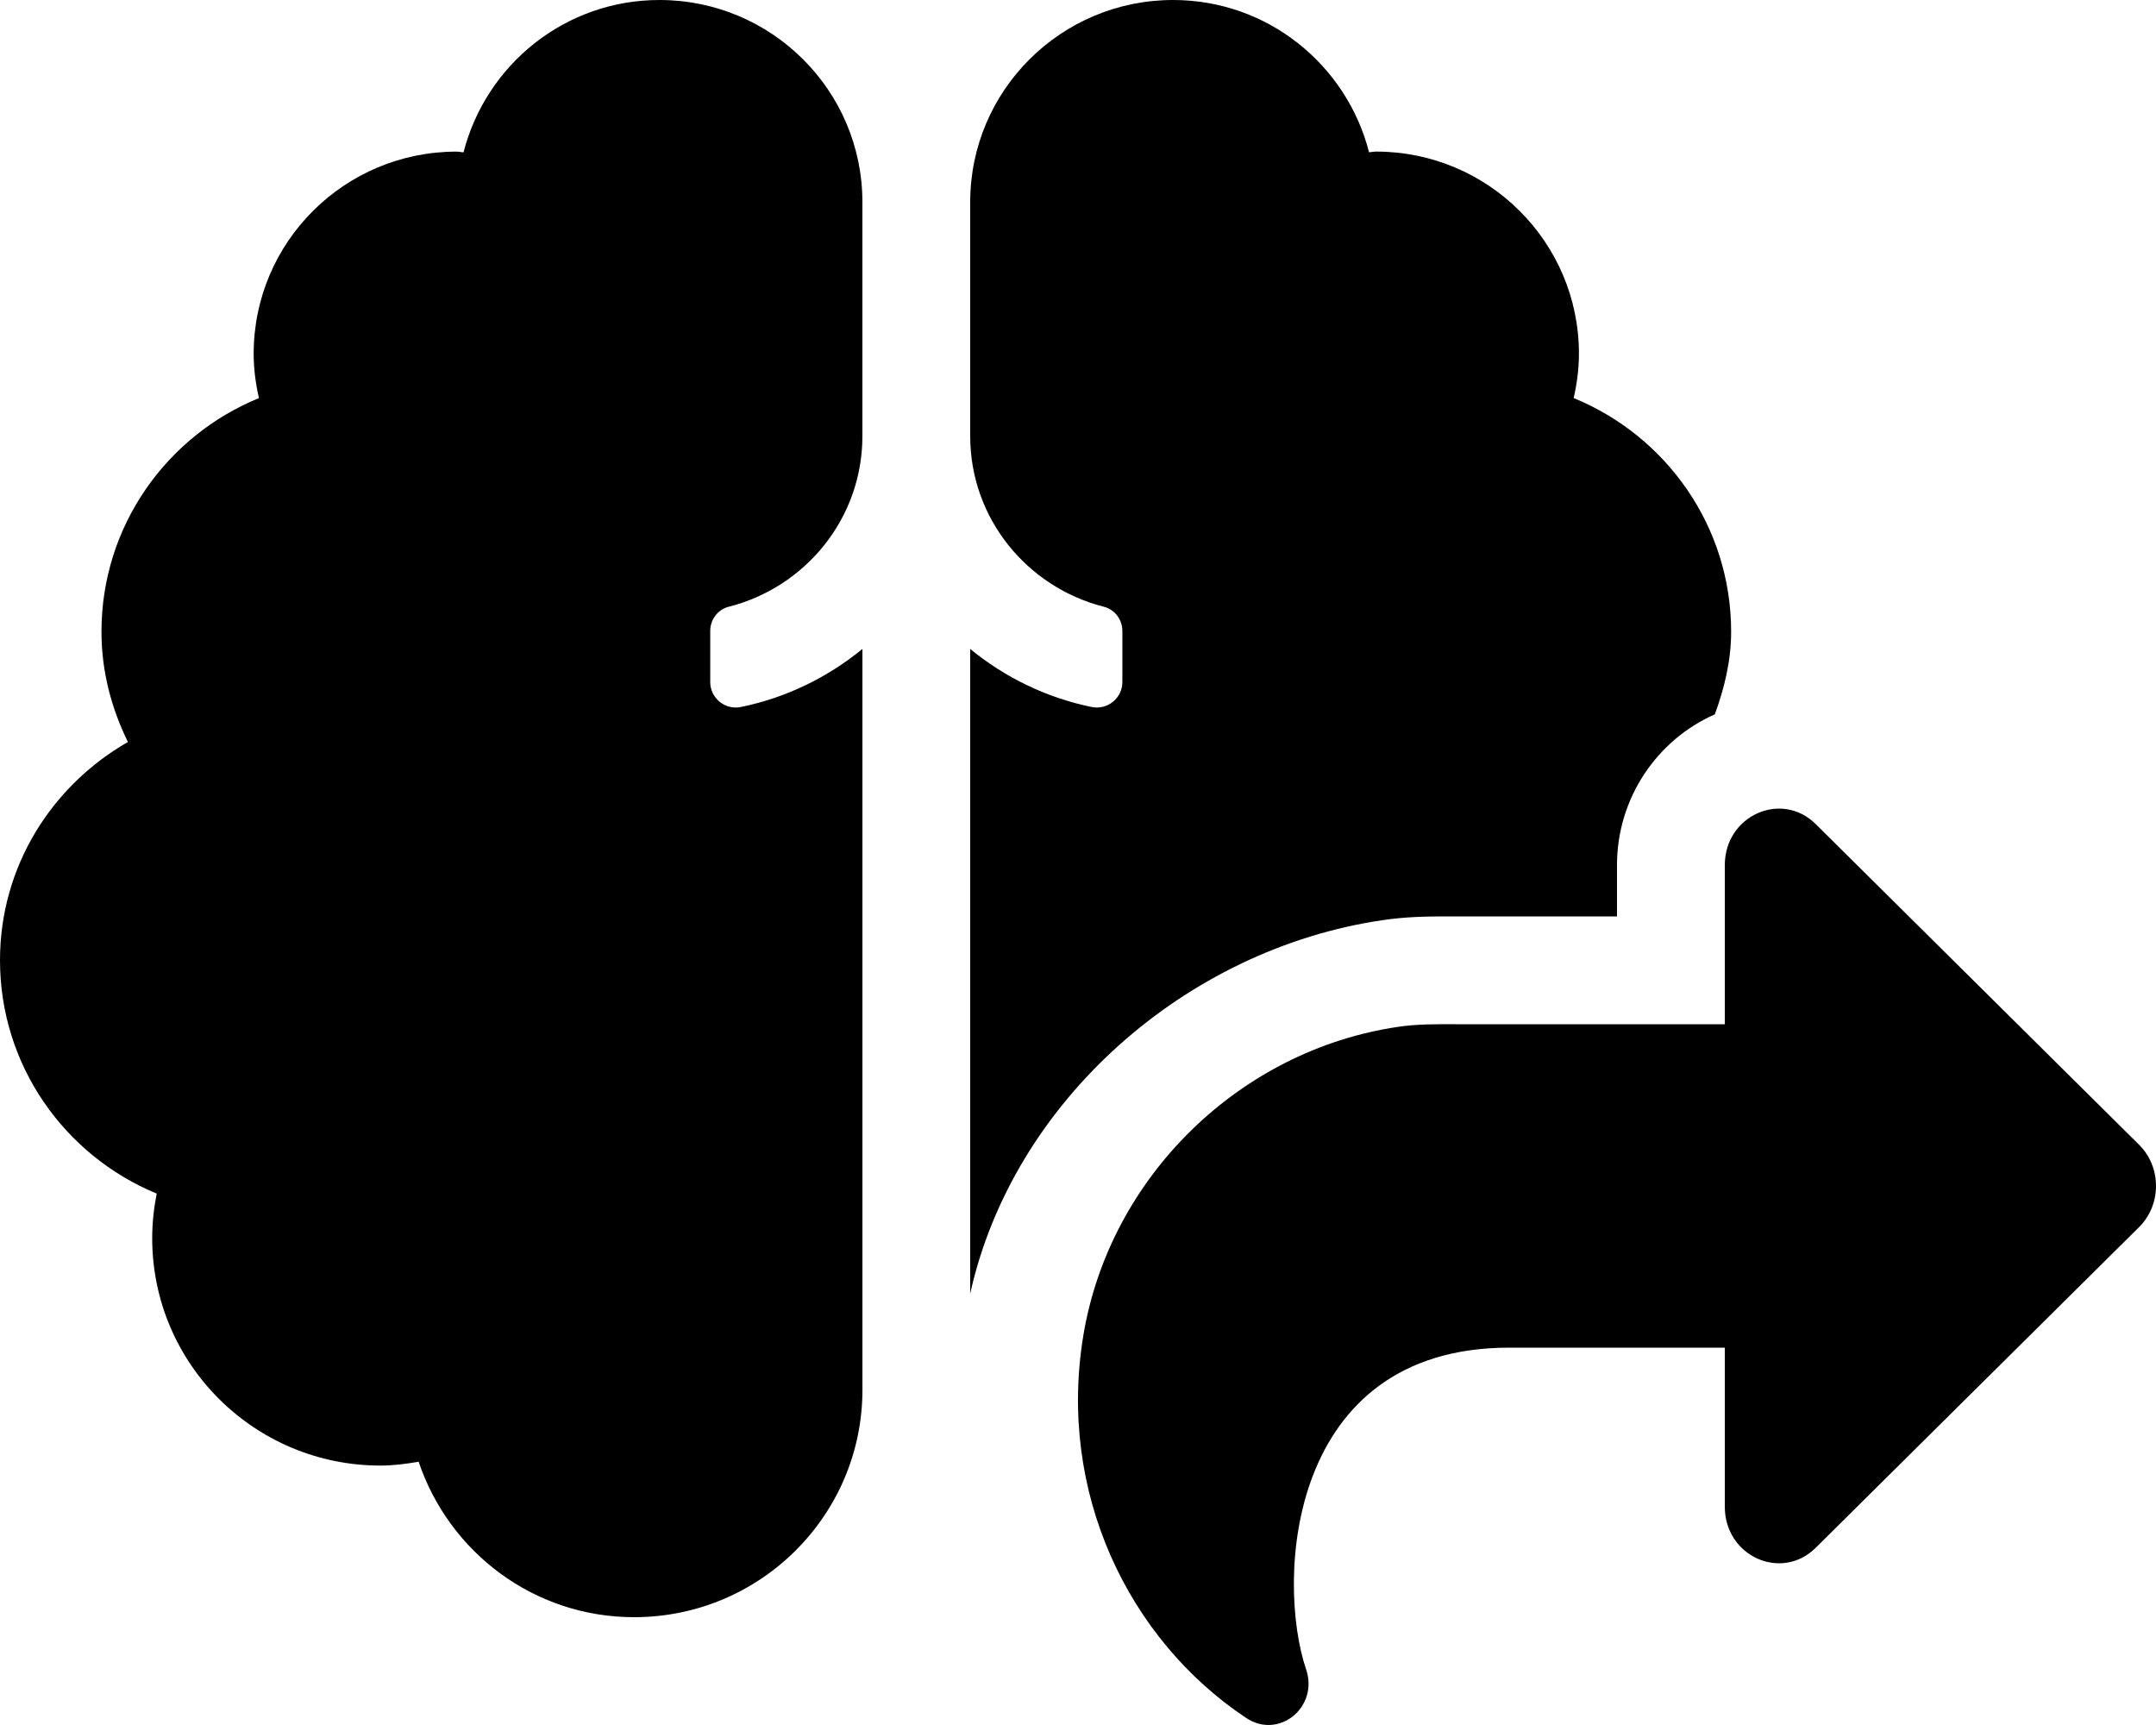
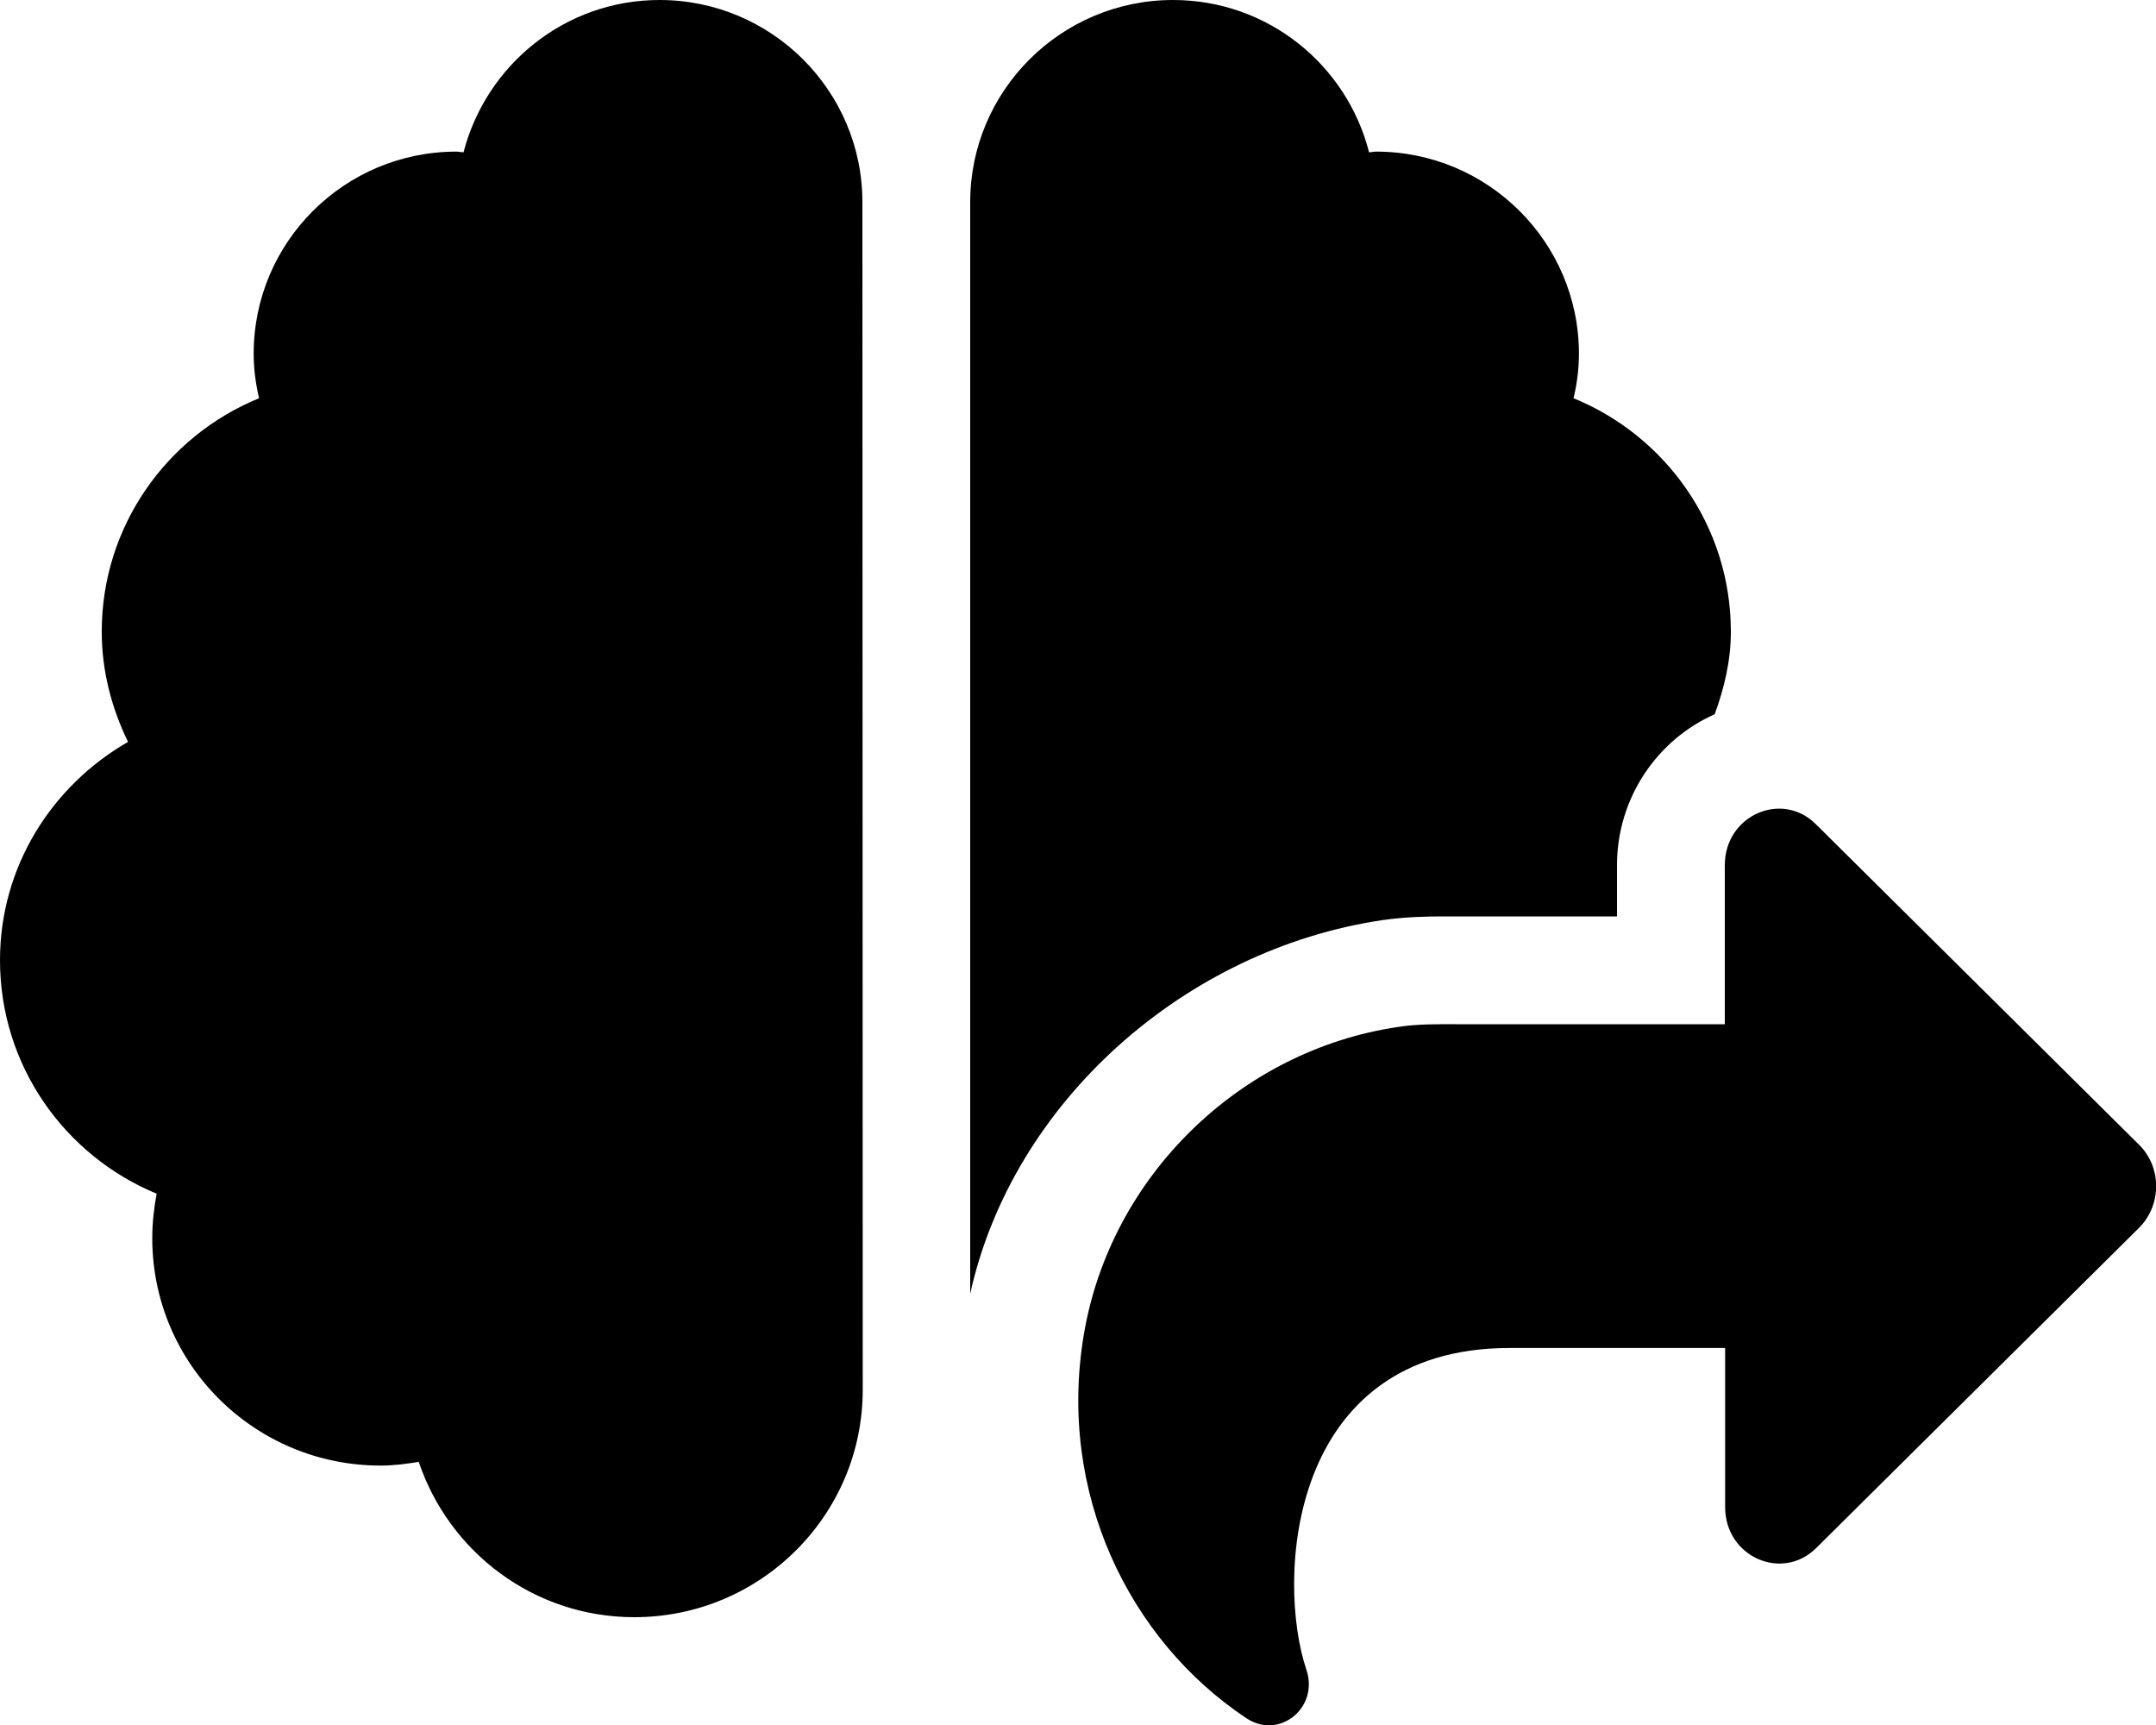
<svg xmlns="http://www.w3.org/2000/svg" viewBox="0 0 640 512">
-   <path d="M410.42 273.11c7.01-1.03 13.3-1.11 18.64-1.11H480v-15.2c0-20.04 11.98-37.26 29.04-44.77 2.81-7.74 4.84-15.83 4.84-24.54 0-31.34-19.33-58.12-46.74-69.34.96-4.25 1.56-8.63 1.56-13.16 0-33.14-26.97-60-60.23-60-.71 0-1.36.18-2.07.21C399.76 19.27 376.35 0 348.23 0 314.97 0 288 26.86 288 60v69.44c0 24.46 16.93 44.88 39.71 50.66 3.25.83 5.46 3.84 5.46 7.18v15.17c0 4.75-4.4 8.35-9.08 7.4-13.53-2.76-25.83-8.83-36.1-17.24V384c12.65-57.14 64.05-102.33 122.43-110.89zM195.77 0c-28.11 0-51.52 19.27-58.17 45.21-.7-.02-1.36-.21-2.07-.21-33.26 0-60.23 26.86-60.23 60 0 4.54.6 8.91 1.56 13.16-27.41 11.21-46.74 38-46.74 69.34 0 11.79 2.98 22.8 7.85 32.73C15.38 233.18 0 257.18 0 285c0 31.26 19.22 58.01 46.52 69.27-.85 4.28-1.34 8.7-1.34 13.23 0 37.28 30.34 67.5 67.77 67.5 3.88 0 7.62-.51 11.32-1.14 9.01 26.74 34.09 46.14 63.97 46.14 37.43 0 67.77-30.22 67.77-67.5V192.61c-10.27 8.41-22.57 14.48-36.1 17.24-4.68.95-9.08-2.64-9.08-7.4v-15.17c0-3.35 2.21-6.36 5.46-7.18 22.78-5.77 39.71-26.2 39.71-50.66V60c0-33.14-26.97-60-60.23-60zm439.22 339.79l-96-95.19c-10.11-10.02-26.99-2.61-26.99 12.21V304h-79.92c-5.62-.01-11.23-.08-17.02.77-47.06 6.9-85.61 44.54-93.45 91.46-7.79 46.67 13.32 90.37 48.29 113.67 9.78 6.52 21.59-3.25 17.82-14.38C378.73 468.95 382.15 400 448 400h64v47.19c0 14.81 16.87 22.25 26.99 12.21l96-95.19c6.68-6.63 6.68-17.8 0-24.42z" />
+   <path d="M410.4 273.1c7-1 13.3-1.1 18.6-1.1h51v-15.2c0-20 12-37.3 29-44.8 2.8-7.7 4.8-15.8 4.8-24.5 0-31.3-19.3-58.1-46.7-69.3 1-4.2 1.6-8.6 1.6-13.2 0-33.1-27-60-60.2-60-.7 0-1.4.2-2.1.2-6.6-25.9-30-45.2-58.2-45.2C315 0 288 26.9 288 60v324c12.6-57.1 64-102.3 122.4-110.9zM195.8 0c-28.1 0-51.5 19.3-58.2 45.2-.7 0-1.4-.2-2.1-.2-33.3 0-60.2 26.9-60.2 60 0 4.5.6 8.9 1.6 13.2-27.4 11.2-46.7 38-46.7 69.3 0 11.8 3 22.8 7.8 32.7-22.6 13-38 37-38 64.8 0 31.3 19.2 58 46.5 69.3-.8 4.3-1.3 8.7-1.3 13.2 0 37.3 30.3 67.5 67.8 67.5 3.9 0 7.6-.5 11.3-1.1 9 26.7 34.1 46.1 64 46.1 37.4 0 67.8-30.2 67.8-67.5L256 60c0-33.1-27-60-60.2-60zM635 339.8l-96-95.2c-10.1-10-27-2.6-27 12.2V304h-79.9c-5.6 0-11.2-.1-17 .8-47.1 6.9-85.6 44.5-93.4 91.5C313.9 443 335 486.7 370 510c9.8 6.5 21.6-3.2 17.8-14.4-9-26.6-5.6-95.5 60.3-95.5h64v47.2c0 14.8 16.9 22.2 27 12.2l96-95.2c6.6-6.7 6.6-17.9-.1-24.5z" />
</svg>
